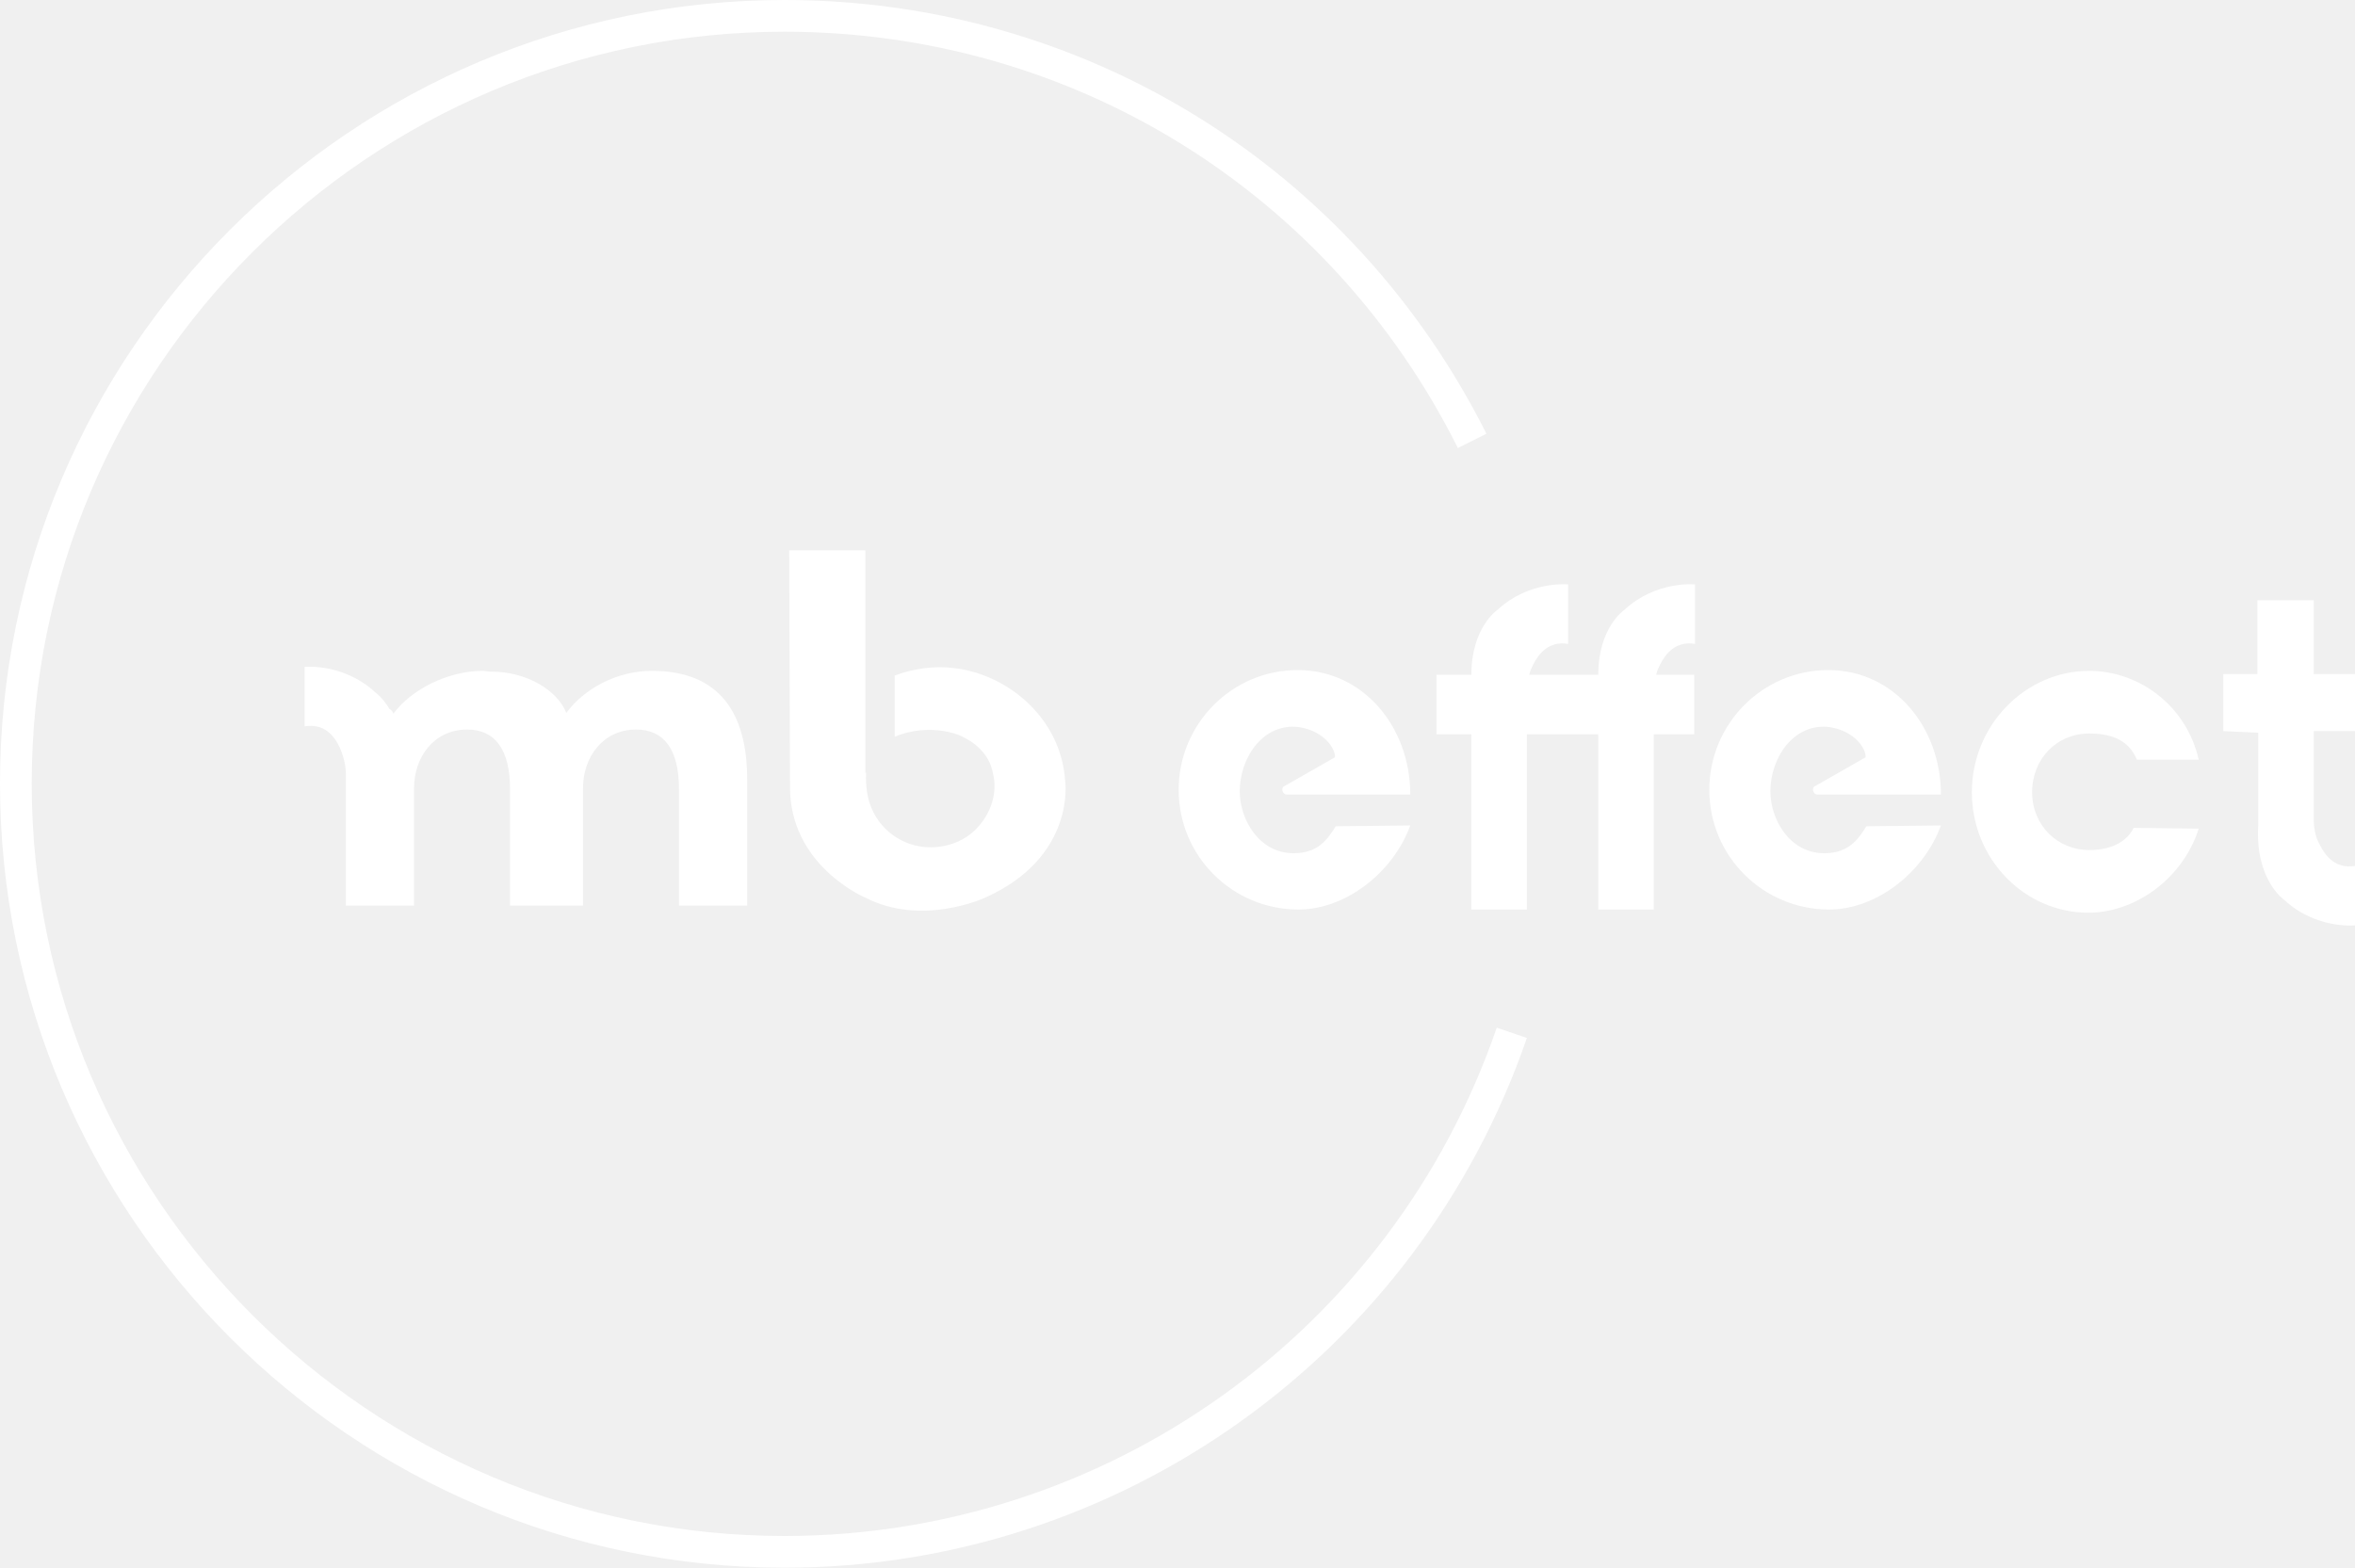
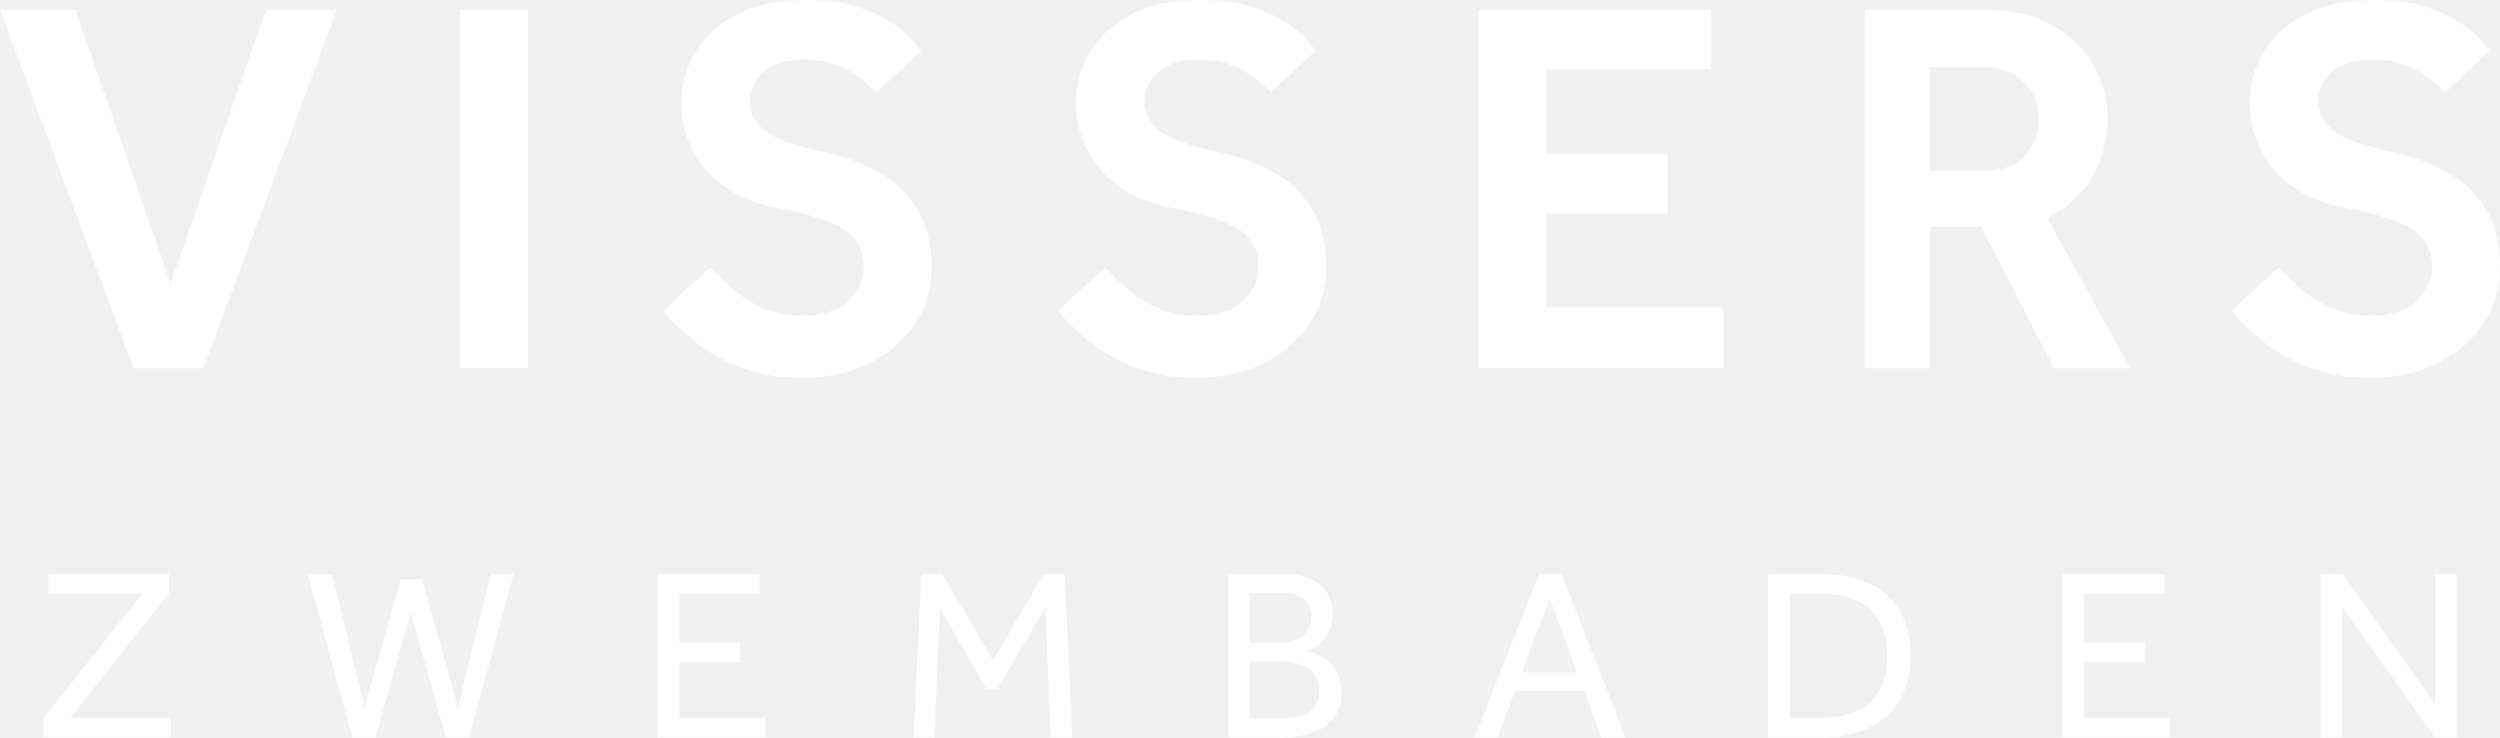
- <svg xmlns="http://www.w3.org/2000/svg" width="39.688mm" height="26.427mm" viewBox="0 0 39.688 26.427" version="1.1" id="svg155">
-   <defs id="defs152" />
-   <g id="layer1" transform="translate(-202.9726,-138.0959)">
-     <g id="g20" transform="matrix(0.133673,0,0,0.133673,202.9592,138.0157)" style="fill:#ffffff">
-       <path d="M 99,198.3 C 44.5,198.3 0.1,153.9 0.1,99.4 0.1,44.9 44.5,0.6 99,0.6 c 37.7,0 71.6,21 88.5,54.7 l -3.6,1.8 C 167.7,24.7 135.2,4.6 99,4.6 46.7,4.6 4.1,47.1 4.1,99.4 c 0,52.3 42.6,94.9 94.9,94.9 40.5,0 76.6,-25.7 89.8,-64.1 l 3.8,1.3 c -13.8,40 -51.4,66.8 -93.6,66.8 z" id="path2" style="fill:#ffffff" />
-       <g id="g18" style="fill:#ffffff">
-         <path d="m 292.6,107.2 c -0.6,-1 -0.8,-2.2 -0.8,-3.4 v -11 h 5.2 v -7.2 h -5.2 v -9.3 h -7.1 v 9.3 h -4.3 v 7.2 l 4.4,0.2 v 11.7 c -0.4,6.9 3.3,9.4 3.3,9.4 4,3.7 8.9,3.2 8.9,3.2 v -7.5 c -2.4,0.4 -3.7,-1.2 -4.4,-2.6 z" id="path4" style="fill:#ffffff" />
-         <path d="m 204.9,77.5 c 0,0 -3.3,2.2 -3.3,8.2 h -8.7 c 0.1,-0.5 0.3,-0.9 0.5,-1.3 0.7,-1.4 2,-3 4.4,-2.6 v -7.5 c 0,0 -4.9,-0.5 -8.9,3.2 0,0 -3.3,2.2 -3.3,8.2 h -4.4 v 7.5 h 4.4 v 3.1 19 h 7 V 93.2 h 9 v 3.1 19 h 7 V 93.2 h 5.1 v -7.5 h -4.8 c 0.1,-0.5 0.3,-0.9 0.5,-1.3 0.7,-1.4 2,-3 4.4,-2.6 v -7.5 c 0,0 -4.9,-0.5 -8.9,3.2 z" id="path6" style="fill:#ffffff" />
-         <path d="m 163.2,108.2 c -4.4,0 -6.8,-4.3 -6.8,-7.8 0,-4.3 3,-8.7 7.5,-8.1 3.2,0.5 4.6,2.8 4.5,3.8 l -6.3,3.6 c -0.6,0.2 -0.3,1.1 0.2,1.1 h 15.6 c 0,-8.5 -5.9,-15.7 -14.2,-15.7 -8.3,0 -15,6.8 -15,15.1 0,8.4 6.8,15.1 15.1,15.1 5.9,0 11.9,-4.6 14.1,-10.6 l -9.4,0.1 c -1,1.6 -2.2,3.4 -5.3,3.4 z" id="path8" style="fill:#ffffff" />
-         <path d="m 230.1,108.2 c -4.4,0 -6.8,-4.3 -6.8,-7.8 0,-4.3 3,-8.7 7.5,-8.1 3.2,0.5 4.6,2.8 4.5,3.8 l -6.3,3.6 c -0.6,0.2 -0.3,1.1 0.2,1.1 h 15.6 c 0,-8.5 -5.9,-15.7 -14.2,-15.7 -8.3,0 -15,6.8 -15,15.1 0,8.4 6.8,15.1 15.1,15.1 5.9,0 11.9,-4.6 14.1,-10.6 l -9.4,0.1 c -1,1.6 -2.2,3.4 -5.3,3.4 z" id="path10" style="fill:#ffffff" />
-         <path d="m 263.5,93.1 c 3.2,0 5.1,1.1 6,3.3 h 7.8 c -1.6,-7 -7.7,-11.2 -13.8,-11.2 -8.1,0 -14.8,6.9 -14.8,15.3 0,8.4 6.6,15.2 14.7,15.2 5.9,0 11.9,-4.3 13.9,-10.6 l -8.2,-0.1 c -0.8,1.6 -2.6,2.8 -5.6,2.8 -4,0 -7.2,-3.1 -7.2,-7.3 0,-4.2 3.1,-7.4 7.2,-7.4 z" id="path12" style="fill:#ffffff" />
-         <path d="m 82.3,85.2 c -4.5,0 -8.6,2.3 -10.8,5.3 -1.2,-3 -5.2,-5.2 -9.4,-5.2 -0.1,0 -0.1,0 -0.2,0 -0.3,0 -0.6,-0.1 -0.9,-0.1 -4.5,0 -9.1,2.4 -11.3,5.4 -0.1,-0.3 -0.3,-0.5 -0.5,-0.6 -0.9,-1.5 -1.8,-2.1 -1.8,-2.1 -4,-3.7 -8.9,-3.2 -8.9,-3.2 v 7.5 c 2.4,-0.4 3.7,1.1 4.4,2.6 0.5,1.1 0.8,2.3 0.8,3.4 v 2.2 14.4 h 7.1 1.5 V 100 c 0,-3.9 2.5,-7.4 6.7,-7.4 3.5,0 5.4,2.5 5.4,7.5 v 14.7 h 9.2 V 100 c 0,-3.9 2.5,-7.4 6.7,-7.4 3.5,0 5.4,2.5 5.4,7.5 v 14.7 h 8.6 V 98.9 c 0,-8.4 -3.5,-13.7 -12,-13.7 z" id="path14" style="fill:#ffffff" />
-         <path d="m 129.2,88.8 c -3.7,-3.2 -8.6,-4.7 -13.4,-3.8 -1.2,0.2 -2.1,0.5 -2.9,0.8 v 7.7 c 4.4,-1.8 8.1,-0.2 8.1,-0.2 2.8,1.2 4,3.1 4.3,4.9 0.6,2.4 -0.3,5 -2,6.8 -1.5,1.6 -3.3,2.2 -4.9,2.4 -4.5,0.5 -8.4,-2.6 -9,-7 C 109.2,99 109.3,98 109.3,98 l -0.1,0.1 V 70 h -9.6 l 0.1,29.7 c -0.1,10.1 9.5,14.1 9.5,14.1 7.2,3.7 15.1,0 15.1,0 11.4,-5.1 10.1,-14.6 10.1,-14.6 -0.3,-4.8 -2.7,-8.2 -5.2,-10.4 z" id="path16" style="fill:#ffffff" />
-       </g>
-     </g>
-     <text style="font-size:1.604px;font-family:ArialMT;stroke-width:0.134;fill:#ffffff" id="text22" x="52.336" y="184.326" />
-   </g>
+ <svg xmlns="http://www.w3.org/2000/svg" width="139" height="41" viewBox="0 0 139 41" fill="none">
+   <path d="M129.018 40.998H130.218V33.767L135.371 40.998H136.584V31.916H135.385V39.133L130.246 31.916H129.018V40.998ZM114.65 40.998H120.662V39.908H115.876V36.831H119.242V35.742H115.876V33.006H120.333V31.916H114.648V40.998H114.65ZM103.984 39.017C103.353 39.613 102.437 39.908 101.238 39.908H99.534V33.006H101.212C102.421 33.006 103.343 33.301 103.98 33.892C104.616 34.483 104.933 35.336 104.933 36.451C104.933 37.566 104.616 38.424 103.984 39.017ZM98.306 40.998H101.249C102.83 40.998 104.055 40.596 104.924 39.792C105.792 38.989 106.225 37.867 106.225 36.423C106.225 34.979 105.79 33.88 104.924 33.093C104.055 32.309 102.835 31.914 101.264 31.914H98.306V40.995V40.998ZM87.686 37.377H84.619L86.16 33.28L87.686 37.377ZM89.037 40.998H90.385L86.813 31.916H85.573L81.989 40.998H83.271L84.239 38.41H88.069L89.037 40.998ZM72.908 34.286C72.908 34.721 72.752 35.073 72.437 35.34C72.125 35.608 71.699 35.742 71.162 35.742H69.485V32.977H71.351C71.841 32.977 72.224 33.093 72.496 33.325C72.769 33.556 72.906 33.875 72.906 34.284M71.179 39.937H69.487V36.777H71.19C71.891 36.777 72.425 36.921 72.799 37.205C73.171 37.491 73.358 37.897 73.358 38.424C73.358 39.431 72.631 39.937 71.176 39.937M68.302 40.998H71.179C72.279 40.998 73.121 40.787 73.708 40.364C74.294 39.941 74.588 39.332 74.588 38.533C74.588 37.916 74.415 37.403 74.07 36.995C73.724 36.586 73.246 36.324 72.638 36.205C73.067 36.078 73.417 35.822 73.689 35.437C73.961 35.052 74.098 34.601 74.098 34.083C74.098 33.412 73.857 32.883 73.377 32.498C72.894 32.112 72.222 31.919 71.358 31.919H68.304V41L68.302 40.998ZM58.419 40.998H59.619L59.195 31.916H58.024L55.216 36.709L52.393 31.916H51.222L50.799 40.998H51.944L52.258 33.849L54.861 38.287H55.474L58.119 33.781L58.419 40.998ZM36.553 40.998H42.565V39.908H37.781V36.831H41.148V35.742H37.781V33.006H42.239V31.916H36.553V40.998ZM25.469 39.325L23.465 32.191H22.28L20.276 39.313L18.464 31.919H17.115L19.583 41H20.877L22.841 34.069L24.79 41H26.084L28.552 31.919H27.284L25.471 39.325H25.469ZM2.418 40.998H9.492V39.908H3.916L9.395 32.992V31.916H2.688V33.006H7.909L2.416 39.922V40.998H2.418ZM125.758 18.933C126.465 19.521 127.324 20.015 128.332 20.412C129.34 20.809 130.502 21.01 131.819 21.01C133.137 21.01 134.427 20.741 135.515 20.202C136.603 19.663 137.455 18.933 138.073 18.004C138.69 17.078 139 16.036 139 14.88C139 13.526 138.721 12.416 138.162 11.548C137.604 10.681 136.871 10.005 135.962 9.516C135.054 9.029 134.081 8.675 133.045 8.455C131.41 8.117 130.308 7.723 129.737 7.274C129.17 6.825 128.886 6.253 128.886 5.556C128.886 5.057 129.129 4.558 129.619 4.062C130.107 3.564 130.871 3.315 131.907 3.315C132.685 3.315 133.348 3.441 133.897 3.689C134.446 3.937 134.893 4.211 135.243 4.511C135.591 4.809 135.827 5.019 135.946 5.14L138.43 2.81C138.309 2.67 138.11 2.446 137.831 2.136C137.552 1.827 137.157 1.508 136.648 1.179C136.14 0.851 135.506 0.572 134.748 0.343C133.989 0.113 133.083 0 132.025 0C130.469 0 129.177 0.269 128.15 0.806C127.123 1.345 126.354 2.046 125.845 2.914C125.337 3.781 125.081 4.721 125.081 5.738C125.081 6.614 125.275 7.455 125.666 8.264C126.056 9.072 126.643 9.764 127.431 10.341C128.219 10.92 129.222 11.326 130.438 11.567C132.233 11.905 133.48 12.314 134.178 12.794C134.876 13.271 135.226 13.94 135.226 14.795C135.226 15.533 134.942 16.175 134.375 16.724C133.807 17.272 132.934 17.546 131.756 17.546C130.918 17.546 130.18 17.397 129.541 17.097C128.902 16.797 128.353 16.44 127.894 16.022C127.435 15.603 127.036 15.216 126.697 14.857L124.064 17.279C124.483 17.796 125.046 18.349 125.756 18.938M107.311 3.736H110.332C111.229 3.736 111.958 4.005 112.516 4.542C113.074 5.081 113.353 5.778 113.353 6.633C113.353 7.429 113.088 8.108 112.561 8.665C112.031 9.223 111.288 9.502 110.332 9.502H107.311V3.734V3.736ZM107.311 20.474V12.614H110.155L114.193 20.474H118.443L113.834 12.134C114.95 11.558 115.788 10.785 116.346 9.819C116.905 8.852 117.184 7.741 117.184 6.487C117.184 5.849 117.058 5.187 116.81 4.499C116.562 3.812 116.167 3.169 115.627 2.571C115.088 1.973 114.38 1.486 113.503 1.106C112.625 0.728 111.558 0.539 110.301 0.539H103.689V20.474H107.309H107.311ZM95.82 20.474V17.097H85.975V11.896H92.709V8.547H85.975V3.854H95.131V0.536H82.204V20.471H95.82V20.474ZM60.494 18.933C61.202 19.521 62.06 20.015 63.068 20.412C64.076 20.809 65.238 21.01 66.556 21.01C67.873 21.01 69.163 20.741 70.251 20.202C71.337 19.663 72.191 18.933 72.811 18.004C73.429 17.078 73.739 16.036 73.739 14.88C73.739 13.526 73.459 12.416 72.901 11.548C72.343 10.681 71.609 10.005 70.701 9.516C69.792 9.029 68.82 8.675 67.784 8.455C66.149 8.117 65.046 7.723 64.476 7.274C63.908 6.825 63.622 6.253 63.622 5.556C63.622 5.057 63.866 4.558 64.355 4.062C64.845 3.564 65.607 3.315 66.645 3.315C67.424 3.315 68.086 3.441 68.635 3.689C69.184 3.937 69.634 4.211 69.981 4.511C70.329 4.809 70.566 5.019 70.684 5.14L73.168 2.81C73.048 2.67 72.849 2.446 72.57 2.136C72.291 1.827 71.895 1.508 71.387 1.179C70.878 0.851 70.244 0.572 69.487 0.343C68.728 0.113 67.821 0 66.764 0C65.207 0 63.915 0.269 62.888 0.806C61.862 1.345 61.093 2.046 60.584 2.914C60.075 3.781 59.822 4.721 59.822 5.738C59.822 6.614 60.016 7.455 60.407 8.264C60.795 9.072 61.384 9.764 62.172 10.341C62.959 10.92 63.963 11.326 65.179 11.567C66.974 11.905 68.221 12.314 68.919 12.794C69.617 13.271 69.967 13.94 69.967 14.795C69.967 15.533 69.683 16.175 69.113 16.724C68.545 17.272 67.672 17.546 66.494 17.546C65.657 17.546 64.918 17.397 64.28 17.097C63.641 16.797 63.092 16.44 62.633 16.022C62.174 15.603 61.774 15.216 61.436 14.857L58.803 17.279C59.221 17.796 59.784 18.349 60.494 18.938M38.56 18.933C39.267 19.521 40.126 20.015 41.134 20.412C42.142 20.809 43.303 21.01 44.619 21.01C45.934 21.01 47.226 20.741 48.314 20.202C49.403 19.663 50.254 18.933 50.872 18.004C51.489 17.078 51.799 16.036 51.799 14.88C51.799 13.526 51.52 12.416 50.962 11.548C50.404 10.681 49.67 10.005 48.762 9.516C47.853 9.029 46.881 8.675 45.844 8.455C44.209 8.117 43.107 7.723 42.537 7.274C41.969 6.825 41.683 6.253 41.683 5.556C41.683 5.057 41.926 4.558 42.416 4.062C42.906 3.564 43.668 3.315 44.706 3.315C45.485 3.315 46.147 3.441 46.696 3.689C47.245 3.937 47.694 4.211 48.042 4.511C48.39 4.809 48.627 5.019 48.745 5.14L51.229 2.81C51.108 2.67 50.91 2.446 50.631 2.136C50.351 1.827 49.956 1.508 49.448 1.179C48.939 0.851 48.305 0.572 47.548 0.343C46.788 0.113 45.882 0 44.825 0C43.268 0 41.976 0.269 40.949 0.806C39.922 1.345 39.154 2.046 38.645 2.914C38.136 3.781 37.881 4.721 37.881 5.738C37.881 6.614 38.075 7.455 38.465 8.264C38.853 9.072 39.442 9.764 40.23 10.341C41.018 10.92 42.021 11.326 43.237 11.567C45.033 11.905 46.28 12.314 46.978 12.794C47.676 13.271 48.026 13.94 48.026 14.795C48.026 15.533 47.742 16.175 47.174 16.724C46.606 17.272 45.733 17.546 44.555 17.546C43.717 17.546 42.979 17.397 42.34 17.097C41.702 16.797 41.153 16.44 40.694 16.022C40.235 15.603 39.835 15.216 39.497 14.857L36.863 17.279C37.282 17.796 37.845 18.349 38.555 18.938M29.359 0.536H25.587V20.471H29.359V0.536ZM11.314 20.474L18.736 0.539H14.785L9.487 15.752L4.19 0.539H0L7.422 20.474H11.312H11.314Z" fill="#fff" />
</svg>
